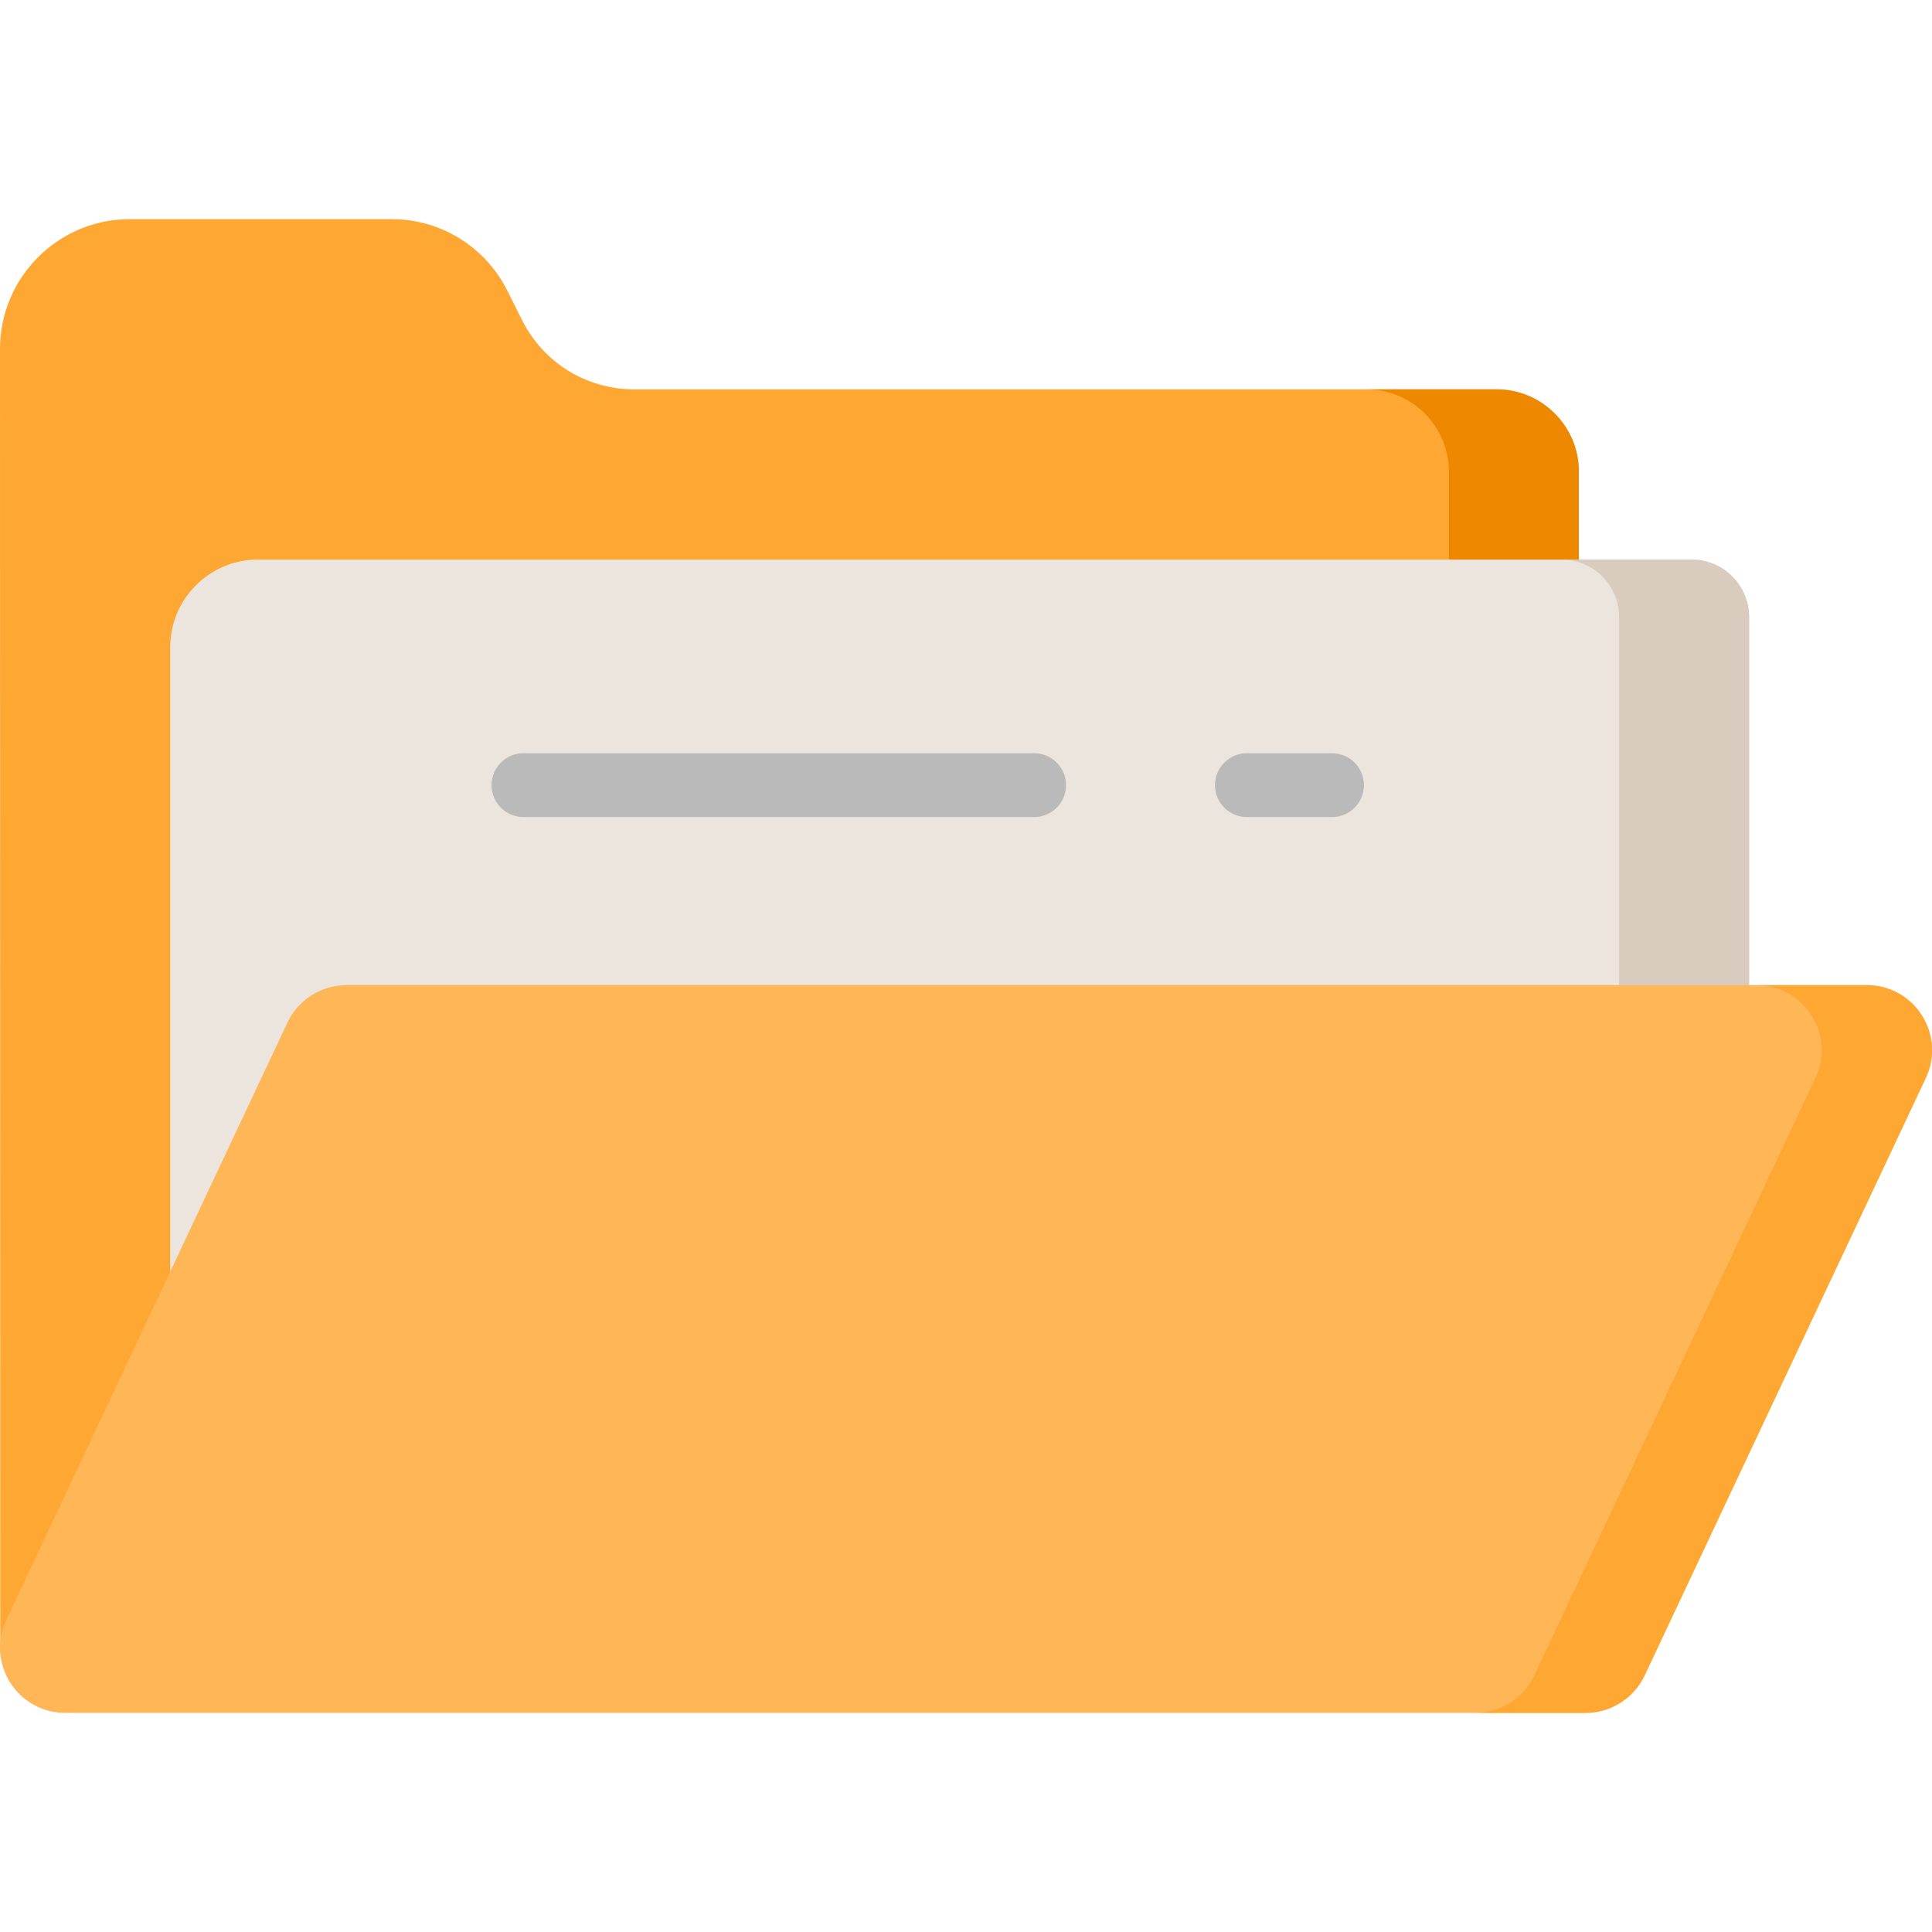
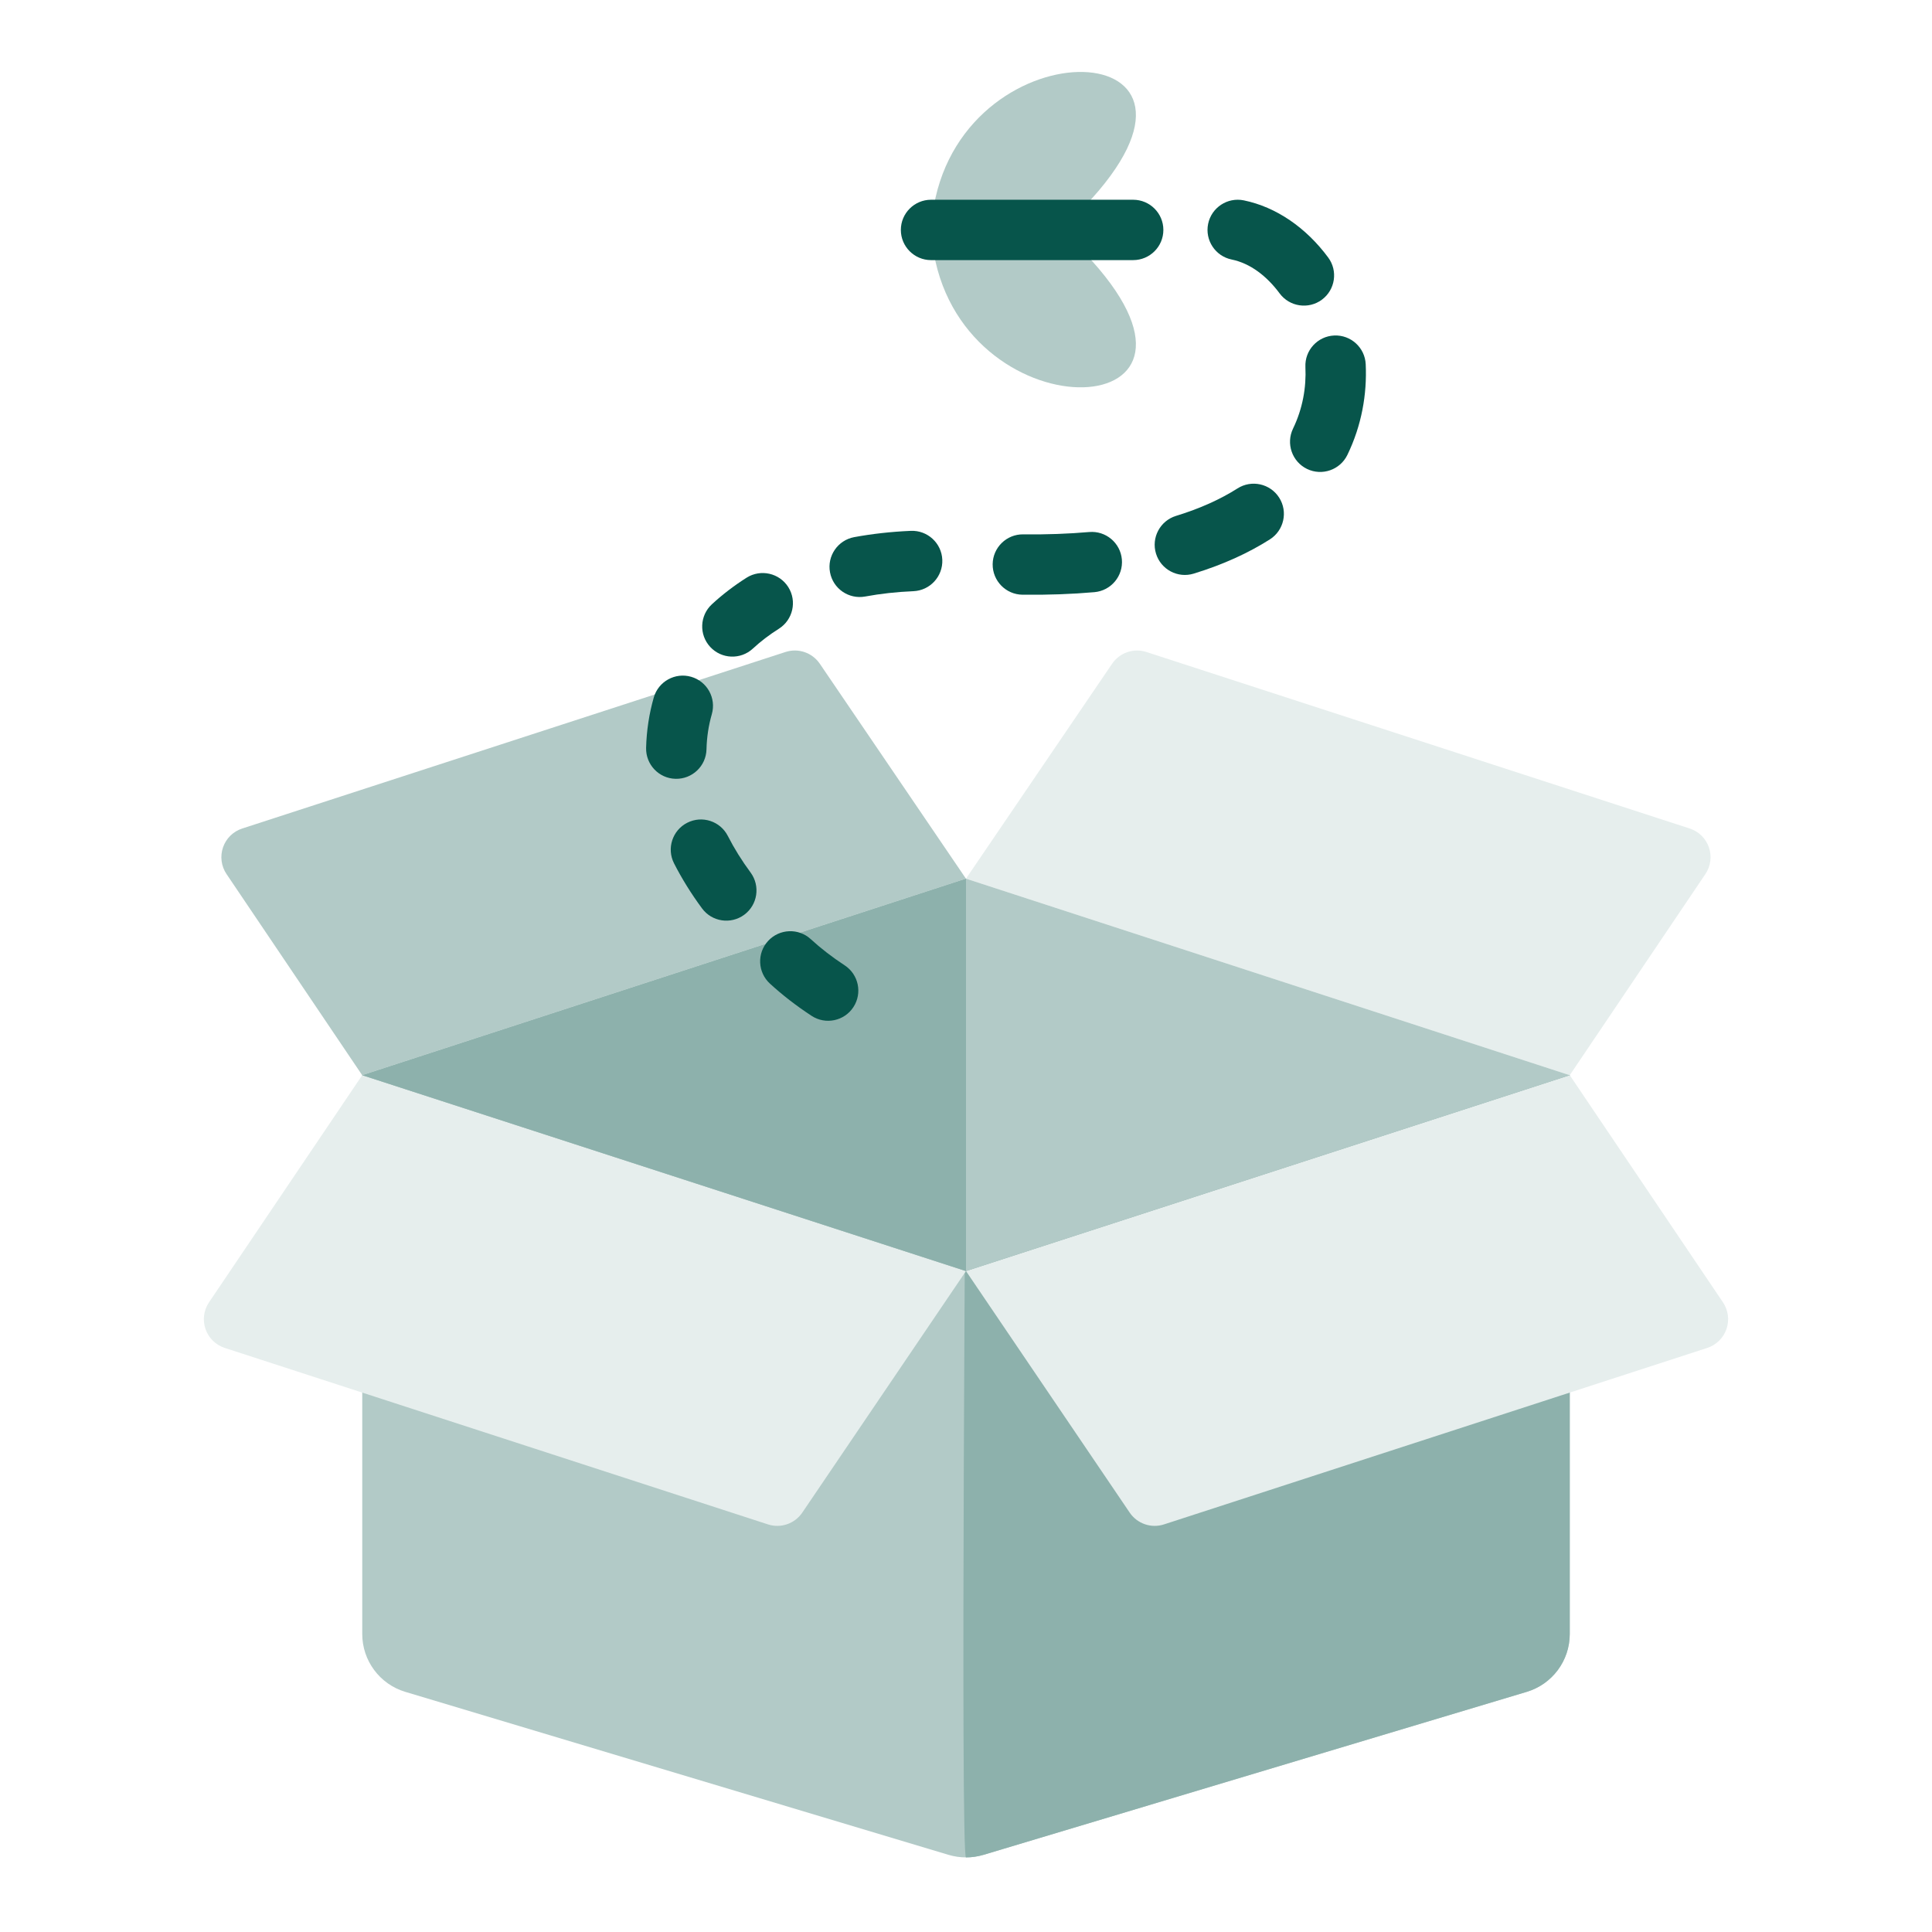
- <svg xmlns="http://www.w3.org/2000/svg" height="800px" width="800px" version="1.1" id="Layer_1" viewBox="0 0 512 512" xml:space="preserve">
-   <path style="fill:#ECE5DD;" d="M448.303,148.296H68.347c-12.812,0-23.235,10.423-23.235,23.235v171.515  c0,12.811,10.423,23.235,23.235,23.235h379.957c8.392,0,15.22-6.828,15.22-15.22V163.516  C463.523,155.124,456.695,148.296,448.303,148.296z" />
-   <path style="fill:#FFA733;" d="M396.616,103.184H168.087c-12.683,0-24.084-7.046-29.757-18.391l-3.854-7.707  c-5.865-11.728-17.653-19.013-30.765-19.013H34.398C15.43,58.073,0,73.503,0,92.469l0.076,345.64h418.336V124.98  C418.411,112.962,408.633,103.184,396.616,103.184z" />
-   <path style="fill:#ED8800;" d="M396.616,103.184H362.17c12.018,0,21.796,9.778,21.796,21.796v313.128h34.445V124.98  C418.411,112.962,408.633,103.184,396.616,103.184z" />
-   <path style="fill:#ECE5DD;" d="M448.303,148.296H68.347c-12.812,0-23.235,10.423-23.235,23.235v171.515  c0,12.811,10.423,23.235,23.235,23.235h379.957c8.392,0,15.22-6.828,15.22-15.22V163.516  C463.523,155.124,456.695,148.296,448.303,148.296z" />
-   <path style="fill:#D9CBBD;" d="M448.303,148.296h-34.445c8.392,0,15.22,6.828,15.22,15.22V351.06c0,8.392-6.828,15.22-15.22,15.22  h34.445c8.392,0,15.22-6.828,15.22-15.22V163.516C463.523,155.124,456.695,148.296,448.303,148.296z" />
-   <path style="fill:#FFB656;" d="M17.276,453.928c-5.94,0-11.386-2.994-14.569-8.01s-3.573-11.218-1.044-16.594l74.513-158.341  c2.833-6.019,8.961-9.908,15.614-9.908h402.944c5.941,0,11.387,2.994,14.569,8.011c3.183,5.013,3.574,11.217,1.044,16.593  L435.833,444.02c-2.833,6.019-8.96,9.908-15.613,9.908L17.276,453.928L17.276,453.928z" />
-   <path style="fill:#FFA733;" d="M509.302,269.086c-3.182-5.015-8.628-8.011-14.569-8.011h-29.245c5.941,0,11.387,2.994,14.569,8.011  c3.183,5.013,3.574,11.217,1.044,16.593L406.589,444.02c-2.833,6.019-8.96,9.908-15.613,9.908h29.245  c6.652,0,12.78-3.889,15.613-9.908l74.513-158.341C512.876,280.303,512.485,274.099,509.302,269.086z" />
-   <g>
-     <path style="fill:#BABABA;" d="M138.719,216.527h135.335c4.672,0,8.458-3.786,8.458-8.458s-3.786-8.458-8.458-8.458H138.719   c-4.672,0-8.458,3.786-8.458,8.458S134.046,216.527,138.719,216.527z" />
-     <path style="fill:#BABABA;" d="M330.443,216.527h22.556c4.672,0,8.458-3.786,8.458-8.458s-3.786-8.458-8.458-8.458h-22.556   c-4.672,0-8.458,3.786-8.458,8.458S325.771,216.527,330.443,216.527z" />
-   </g>
+ <svg xmlns="http://www.w3.org/2000/svg" width="90" height="90" viewBox="0 0 90 90" fill="none">
+   <path fill-rule="evenodd" clip-rule="evenodd" d="M73.125 50.086H16.875V76.118C16.875 77.36 17.689 78.456 18.879 78.813C24.531 80.507 40.424 85.276 44.191 86.407C44.719 86.564 45.281 86.564 45.809 86.407C49.576 85.276 65.469 80.507 71.121 78.813C72.311 78.456 73.125 77.36 73.125 76.118C73.125 69.599 73.125 50.086 73.125 50.086Z" fill="#B2CAC7" />
+   <path fill-rule="evenodd" clip-rule="evenodd" d="M73.125 50.086H45C45 50.086 44.727 86.525 45 86.525C45.273 86.525 45.544 86.485 45.809 86.407C49.576 85.276 65.469 80.507 71.121 78.813C72.311 78.456 73.125 77.36 73.125 76.118C73.125 69.599 73.125 50.086 73.125 50.086Z" fill="#8DB1AC" />
+   <path fill-rule="evenodd" clip-rule="evenodd" d="M44.999 59.211L16.874 50.086C16.874 50.086 11.942 57.398 9.737 60.667C9.49 61.034 9.429 61.493 9.573 61.911C9.717 62.329 10.048 62.654 10.468 62.791C15.811 64.527 31.625 69.665 35.774 71.012C36.369 71.206 37.021 70.983 37.373 70.464C39.258 67.681 44.999 59.211 44.999 59.211Z" fill="#E6EEED" />
+   <path fill-rule="evenodd" clip-rule="evenodd" d="M73.125 50.086L45 59.211C45 59.211 50.74 67.681 52.626 70.464C52.978 70.983 53.63 71.206 54.225 71.012C58.373 69.665 74.188 64.527 79.531 62.791C79.951 62.654 80.281 62.329 80.426 61.911C80.57 61.493 80.509 61.034 80.262 60.667C78.057 57.398 73.125 50.086 73.125 50.086Z" fill="#E6EEED" />
+   <path fill-rule="evenodd" clip-rule="evenodd" d="M38.189 30.918C37.837 30.402 37.186 30.178 36.592 30.372C32.446 31.718 16.627 36.858 11.285 38.595C10.864 38.731 10.532 39.056 10.389 39.474C10.245 39.891 10.306 40.353 10.553 40.718C12.584 43.73 16.872 50.087 16.872 50.087L44.997 40.931C44.997 40.931 39.946 33.501 38.189 30.918Z" fill="#B2CAC7" />
+   <path fill-rule="evenodd" clip-rule="evenodd" d="M79.443 40.718C79.691 40.353 79.751 39.892 79.608 39.474C79.464 39.056 79.132 38.731 78.712 38.595C73.37 36.858 57.551 31.718 53.405 30.373C52.81 30.179 52.159 30.402 51.808 30.918C50.051 33.502 45 40.931 45 40.931L73.125 50.087C73.125 50.087 77.413 43.731 79.443 40.718Z" fill="#E6EEED" />
+   <path fill-rule="evenodd" clip-rule="evenodd" d="M73.125 50.087L45 40.931L16.875 50.087L45 59.212L73.125 50.087Z" fill="#B2CAC7" />
+   <path fill-rule="evenodd" clip-rule="evenodd" d="M45 59.212V40.931L16.875 50.087L45 59.212Z" fill="#8DB1AC" />
+   <path fill-rule="evenodd" clip-rule="evenodd" d="M39.348 44.969C38.763 44.586 38.235 44.177 37.767 43.748C37.196 43.224 36.306 43.262 35.78 43.834C35.255 44.405 35.294 45.295 35.866 45.82C36.441 46.348 37.089 46.852 37.809 47.323C38.459 47.748 39.331 47.565 39.755 46.915C40.18 46.265 39.997 45.394 39.348 44.969Z" fill="#07554B" />
+   <path fill-rule="evenodd" clip-rule="evenodd" d="M34.967 40.648C34.549 40.082 34.196 39.512 33.906 38.943C33.555 38.251 32.707 37.975 32.015 38.327C31.323 38.678 31.047 39.526 31.399 40.218C31.756 40.918 32.189 41.62 32.703 42.316C33.162 42.941 34.043 43.074 34.668 42.614C35.293 42.153 35.426 41.273 34.967 40.648Z" fill="#07554B" />
+   <path fill-rule="evenodd" clip-rule="evenodd" d="M32.911 34.91C32.925 34.344 33.008 33.794 33.16 33.266C33.373 32.521 32.942 31.741 32.195 31.527C31.45 31.313 30.669 31.745 30.455 32.492C30.24 33.245 30.119 34.031 30.098 34.84C30.08 35.616 30.693 36.262 31.469 36.28C32.245 36.3 32.891 35.687 32.911 34.91Z" fill="#07554B" />
+   <path fill-rule="evenodd" clip-rule="evenodd" d="M35.072 30.213C35.434 29.879 35.839 29.569 36.282 29.29C36.939 28.875 37.135 28.006 36.722 27.35C36.307 26.694 35.438 26.497 34.781 26.91C34.187 27.286 33.647 27.701 33.161 28.151C32.592 28.678 32.558 29.568 33.085 30.137C33.613 30.707 34.503 30.741 35.072 30.213Z" fill="#07554B" />
+   <path fill-rule="evenodd" clip-rule="evenodd" d="M40.303 27.788C41.01 27.657 41.76 27.573 42.55 27.54C43.326 27.507 43.928 26.85 43.896 26.075C43.864 25.3 43.207 24.697 42.431 24.729C41.502 24.769 40.622 24.869 39.791 25.022C39.029 25.164 38.523 25.898 38.665 26.66C38.805 27.424 39.539 27.928 40.303 27.788Z" fill="#07554B" />
+   <path fill-rule="evenodd" clip-rule="evenodd" d="M47.632 27.704C48.831 27.718 49.948 27.676 50.984 27.585C51.758 27.516 52.33 26.832 52.261 26.059C52.192 25.287 51.509 24.715 50.735 24.784C49.786 24.866 48.764 24.906 47.664 24.892C46.888 24.883 46.251 25.506 46.242 26.281C46.233 27.057 46.856 27.696 47.632 27.704Z" fill="#07554B" />
+   <path fill-rule="evenodd" clip-rule="evenodd" d="M55.606 26.722C56.998 26.296 58.174 25.751 59.158 25.125C59.812 24.707 60.006 23.838 59.589 23.183C59.172 22.529 58.302 22.335 57.647 22.753C56.855 23.256 55.906 23.689 54.784 24.032C54.042 24.26 53.623 25.046 53.851 25.789C54.078 26.531 54.865 26.949 55.606 26.722Z" fill="#07554B" />
+   <path fill-rule="evenodd" clip-rule="evenodd" d="M62.767 21.19C63.431 19.818 63.685 18.366 63.62 16.967C63.584 16.191 62.924 15.592 62.149 15.629C61.375 15.665 60.774 16.323 60.811 17.098C60.856 18.049 60.684 19.035 60.234 19.967C59.897 20.666 60.189 21.508 60.888 21.846C61.587 22.183 62.429 21.889 62.767 21.19Z" fill="#07554B" />
+   <path fill-rule="evenodd" clip-rule="evenodd" d="M61.871 11.994C60.846 10.609 59.455 9.644 57.939 9.333C57.179 9.179 56.435 9.668 56.279 10.429C56.124 11.19 56.615 11.933 57.374 12.089C58.249 12.268 59.019 12.868 59.611 13.669C60.074 14.292 60.956 14.422 61.579 13.961C62.203 13.498 62.334 12.617 61.871 11.994Z" fill="#07554B" />
+   <path fill-rule="evenodd" clip-rule="evenodd" d="M43.5 9.607C45.022 0.99 58.208 1.547 50.531 9.607H43.5Z" fill="#B2CAC7" />
+   <path fill-rule="evenodd" clip-rule="evenodd" d="M43.5 11.789C45.022 20.404 58.208 19.848 50.531 11.789H43.5Z" fill="#B2CAC7" />
+   <path fill-rule="evenodd" clip-rule="evenodd" d="M43.371 12.117H52.787C53.564 12.117 54.194 11.487 54.194 10.711C54.194 9.935 53.564 9.305 52.787 9.305H43.371C42.596 9.305 41.965 9.935 41.965 10.711C41.965 11.487 42.596 12.117 43.371 12.117Z" fill="#07554B" />
</svg>
